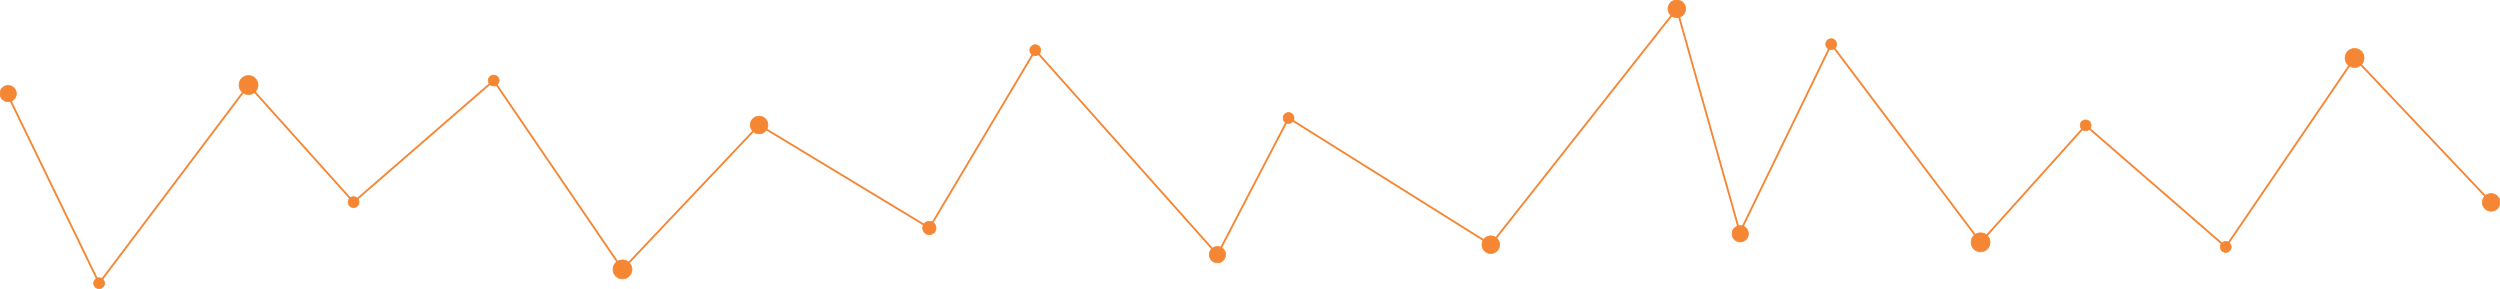
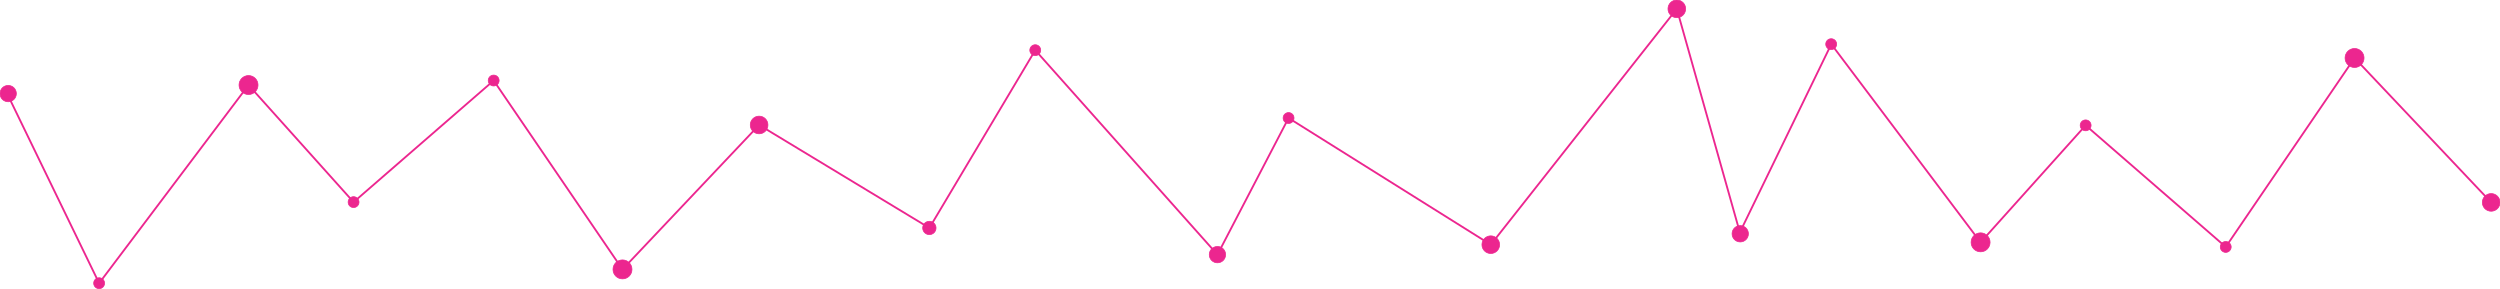
<svg xmlns="http://www.w3.org/2000/svg" xml:space="preserve" width="266.073mm" height="30.722mm" version="1.1" style="shape-rendering:geometricPrecision; text-rendering:geometricPrecision; image-rendering:optimizeQuality; fill-rule:evenodd; clip-rule:evenodd" viewBox="0 0 26607 3072">
  <defs>
    <style type="text/css">
   
-     .str1 {stroke:#F58634;stroke-width:20}
-     .str0 {stroke:#F58634;stroke-width:7.62}
+     .str1 {stroke:#EC268F;stroke-width:20}
+     .str0 {stroke:#EC268F;stroke-width:7.62}
    .fil1 {fill:none}
-     .fil0 {fill:#F58634}
+     .fil0 {fill:#EC268F}
   
       svg .fil1,
   svg .fil0 {
    animation: transform 8s infinite;
   }
   @keyframes transform {
      from {
        transform: scale(2);
      }
      50% {
        transform: scale(0.5);
      }      
      to {
        transform: scale(2);
      }
   }
  </style>
  </defs>
  <g id="Слой_x0020_1">
    <g id="_3004770641344">
      <circle class="fil0 str0" cx="87" cy="996" r="87" />
      <line class="fil1 str1" x1="85" y1="1015" x2="1055" y2="3014" />
      <circle class="fil0 str0" cx="1055" cy="3014" r="58" />
      <circle class="fil0 str0" cx="2645" cy="905" r="101" />
      <line class="fil1 str1" x1="2645" y1="905" x2="3763" y2="2151" />
      <line class="fil1 str1" x1="2645" y1="905" x2="1055" y2="3014" />
      <circle class="fil0 str0" cx="3763" cy="2151" r="58" />
      <circle class="fil0 str0" cx="5254" cy="857" r="58" />
      <circle class="fil0 str0" cx="6625" cy="2867" r="101" />
      <circle class="fil0 str0" cx="8079" cy="1330" r="94" />
      <circle class="fil0 str0" cx="9891" cy="2426" r="71" />
      <circle class="fil0 str0" cx="11018" cy="534" r="58" />
      <circle class="fil0 str0" cx="12957" cy="2710" r="87" />
      <circle class="fil0 str0" cx="13714" cy="1256" r="58" />
      <circle class="fil0 str0" cx="15866" cy="2604" r="94" />
      <circle class="fil0 str0" cx="17846" cy="94" r="94" />
      <line class="fil1 str1" x1="5254" y1="857" x2="6625" y2="2867" />
      <line class="fil1 str1" x1="8079" y1="1330" x2="9891" y2="2426" />
      <line class="fil1 str1" x1="11018" y1="534" x2="12957" y2="2710" />
      <line class="fil1 str1" x1="13714" y1="1256" x2="15866" y2="2604" />
      <line class="fil1 str1" x1="5254" y1="857" x2="3763" y2="2151" />
      <line class="fil1 str1" x1="8079" y1="1330" x2="6625" y2="2867" />
      <line class="fil1 str1" x1="11018" y1="534" x2="9891" y2="2426" />
      <line class="fil1 str1" x1="13714" y1="1256" x2="12957" y2="2710" />
      <line class="fil1 str1" x1="17846" y1="94" x2="15866" y2="2604" />
      <circle class="fil0 str0" cx="18521" cy="2488" r="87" />
      <line class="fil1 str1" x1="18519" y1="2469" x2="19490" y2="470" />
      <circle class="fil0 str0" cx="19489" cy="470" r="58" />
      <circle class="fil0 str0" cx="21079" cy="2579" r="101" />
      <line class="fil1 str1" x1="21079" y1="2579" x2="22197" y2="1334" />
      <line class="fil1 str1" x1="21079" y1="2579" x2="19490" y2="470" />
      <circle class="fil0 str0" cx="22197" cy="1334" r="58" />
      <circle class="fil0 str0" cx="23688" cy="2628" r="58" />
      <circle class="fil0 str0" cx="25059" cy="617" r="101" />
      <circle class="fil0 str0" cx="26513" cy="2154" r="94" />
      <line class="fil1 str1" x1="23688" y1="2628" x2="25059" y2="617" />
      <line class="fil1 str1" x1="23688" y1="2628" x2="22197" y2="1334" />
      <line class="fil1 str1" x1="26513" y1="2154" x2="25059" y2="617" />
      <line class="fil1 str1" x1="18521" y1="2488" x2="17846" y2="94" />
    </g>
  </g>
</svg>
